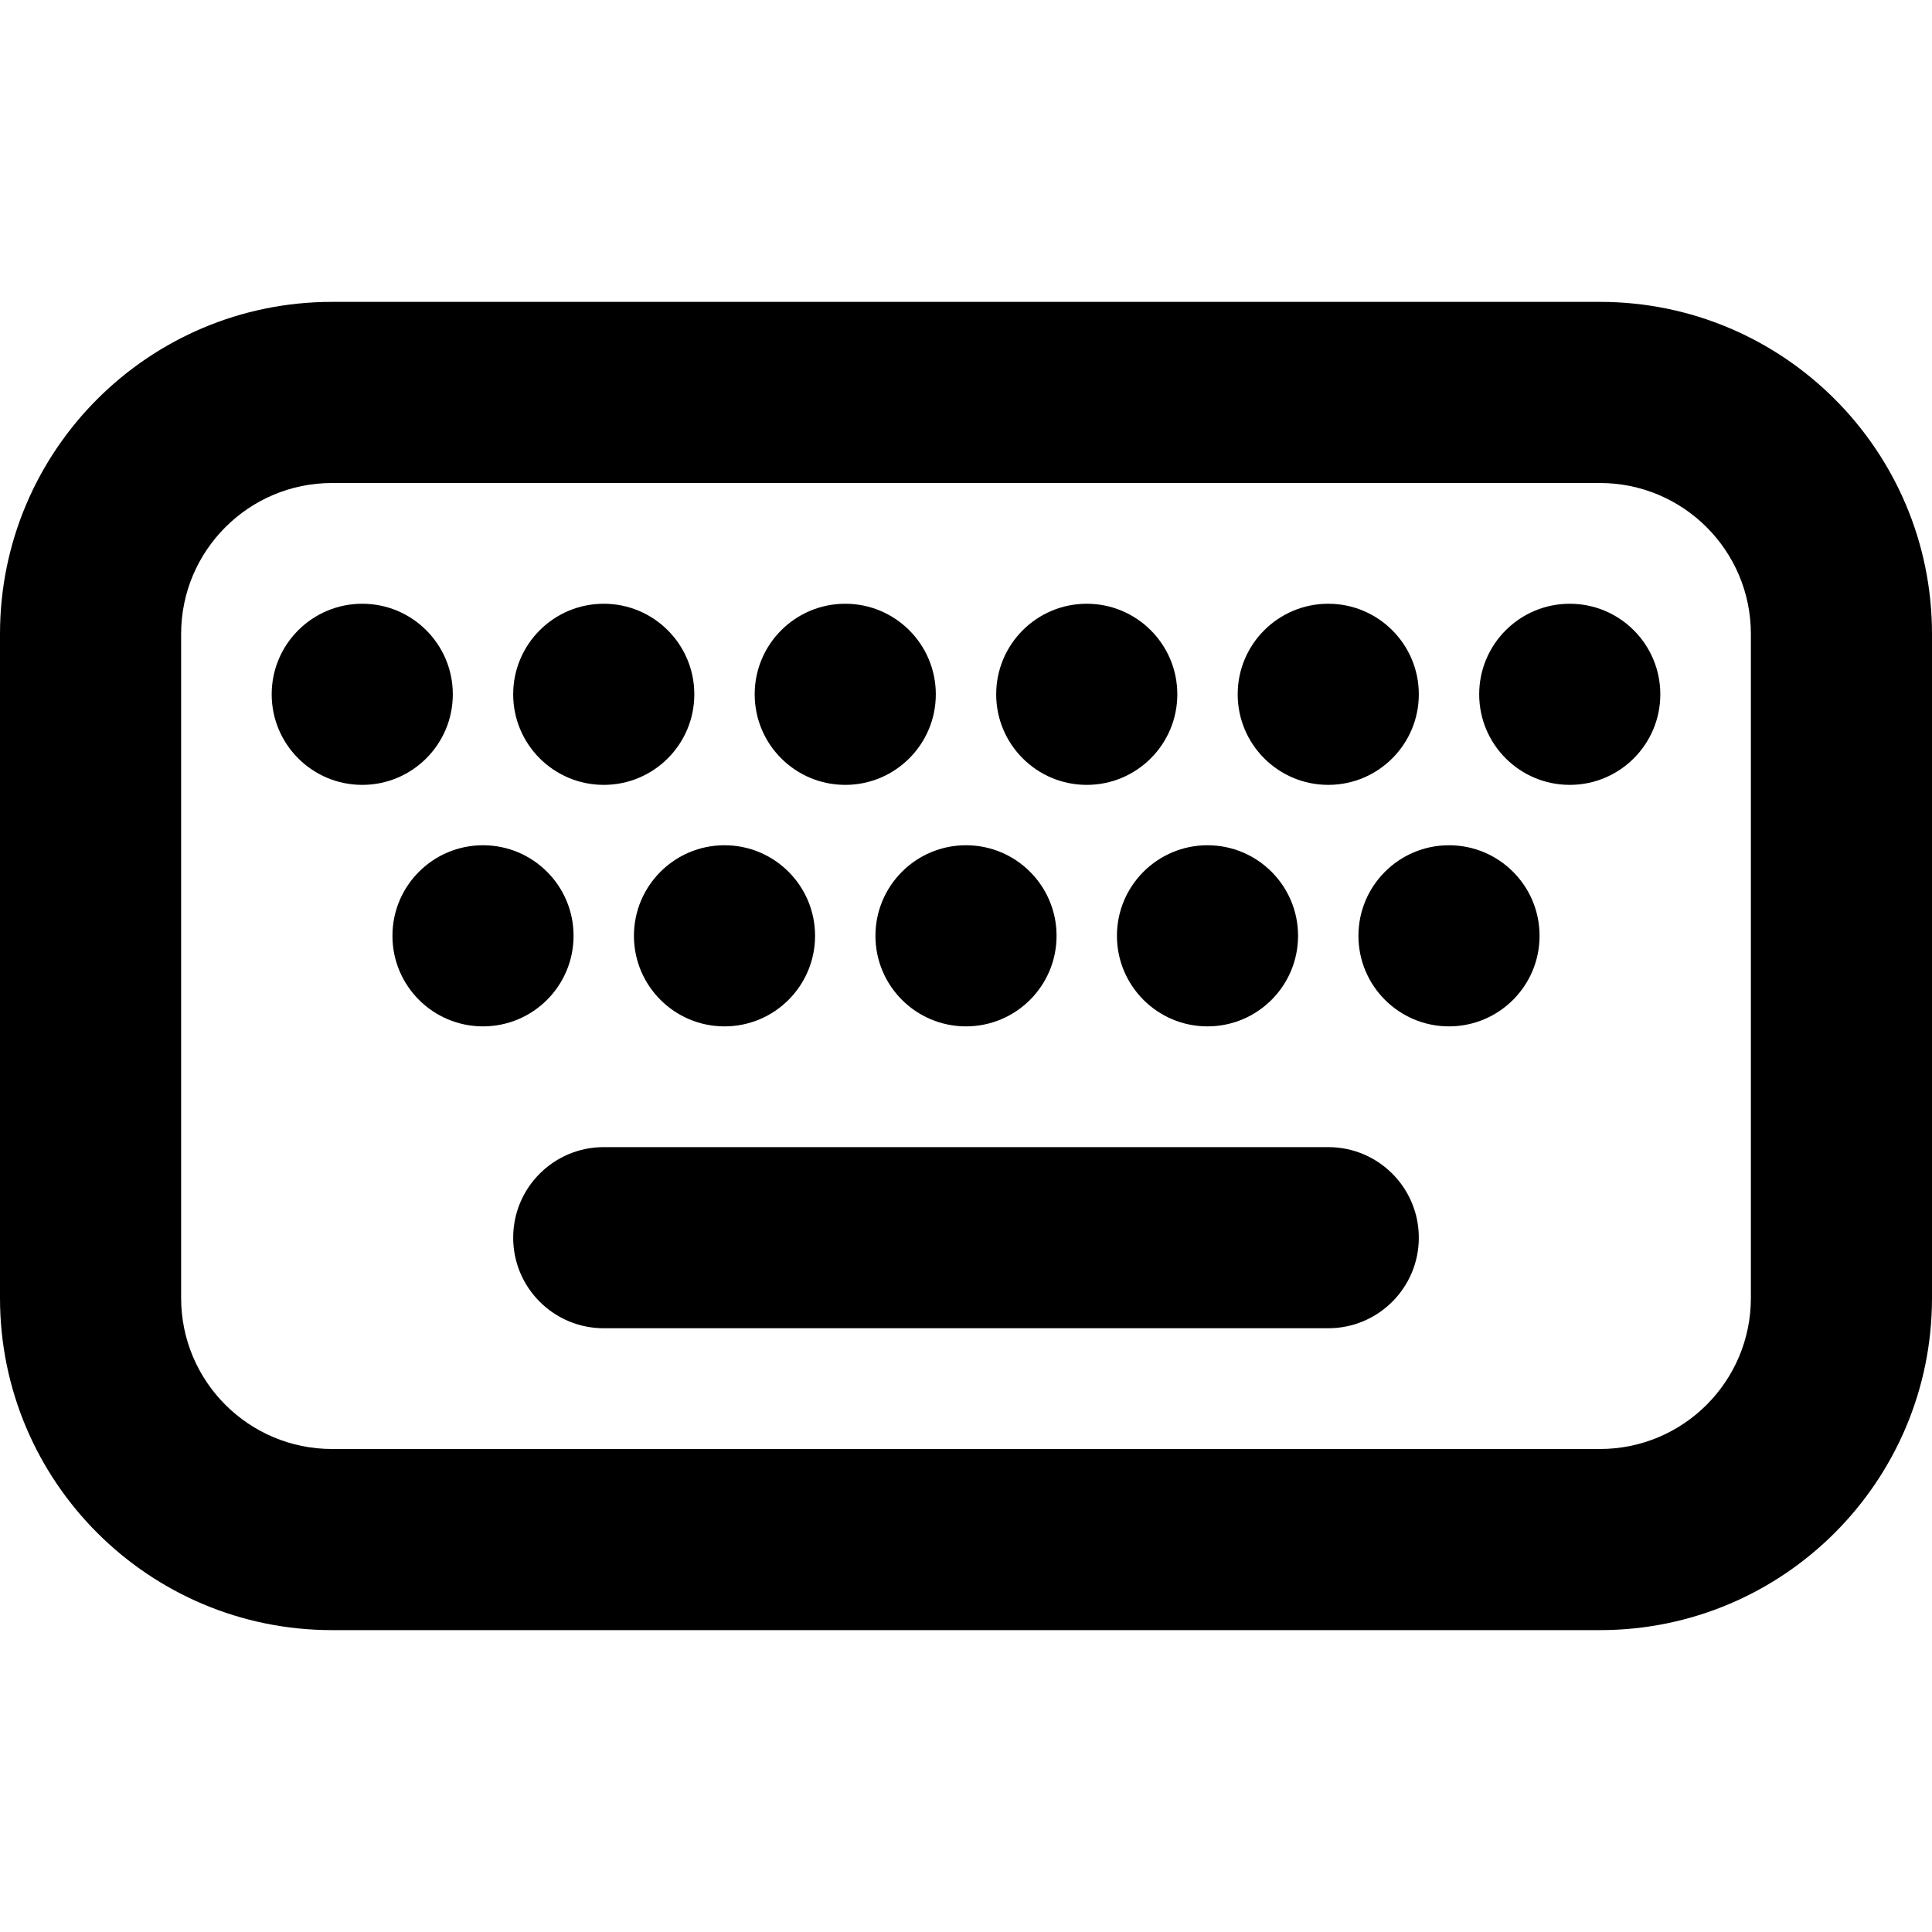
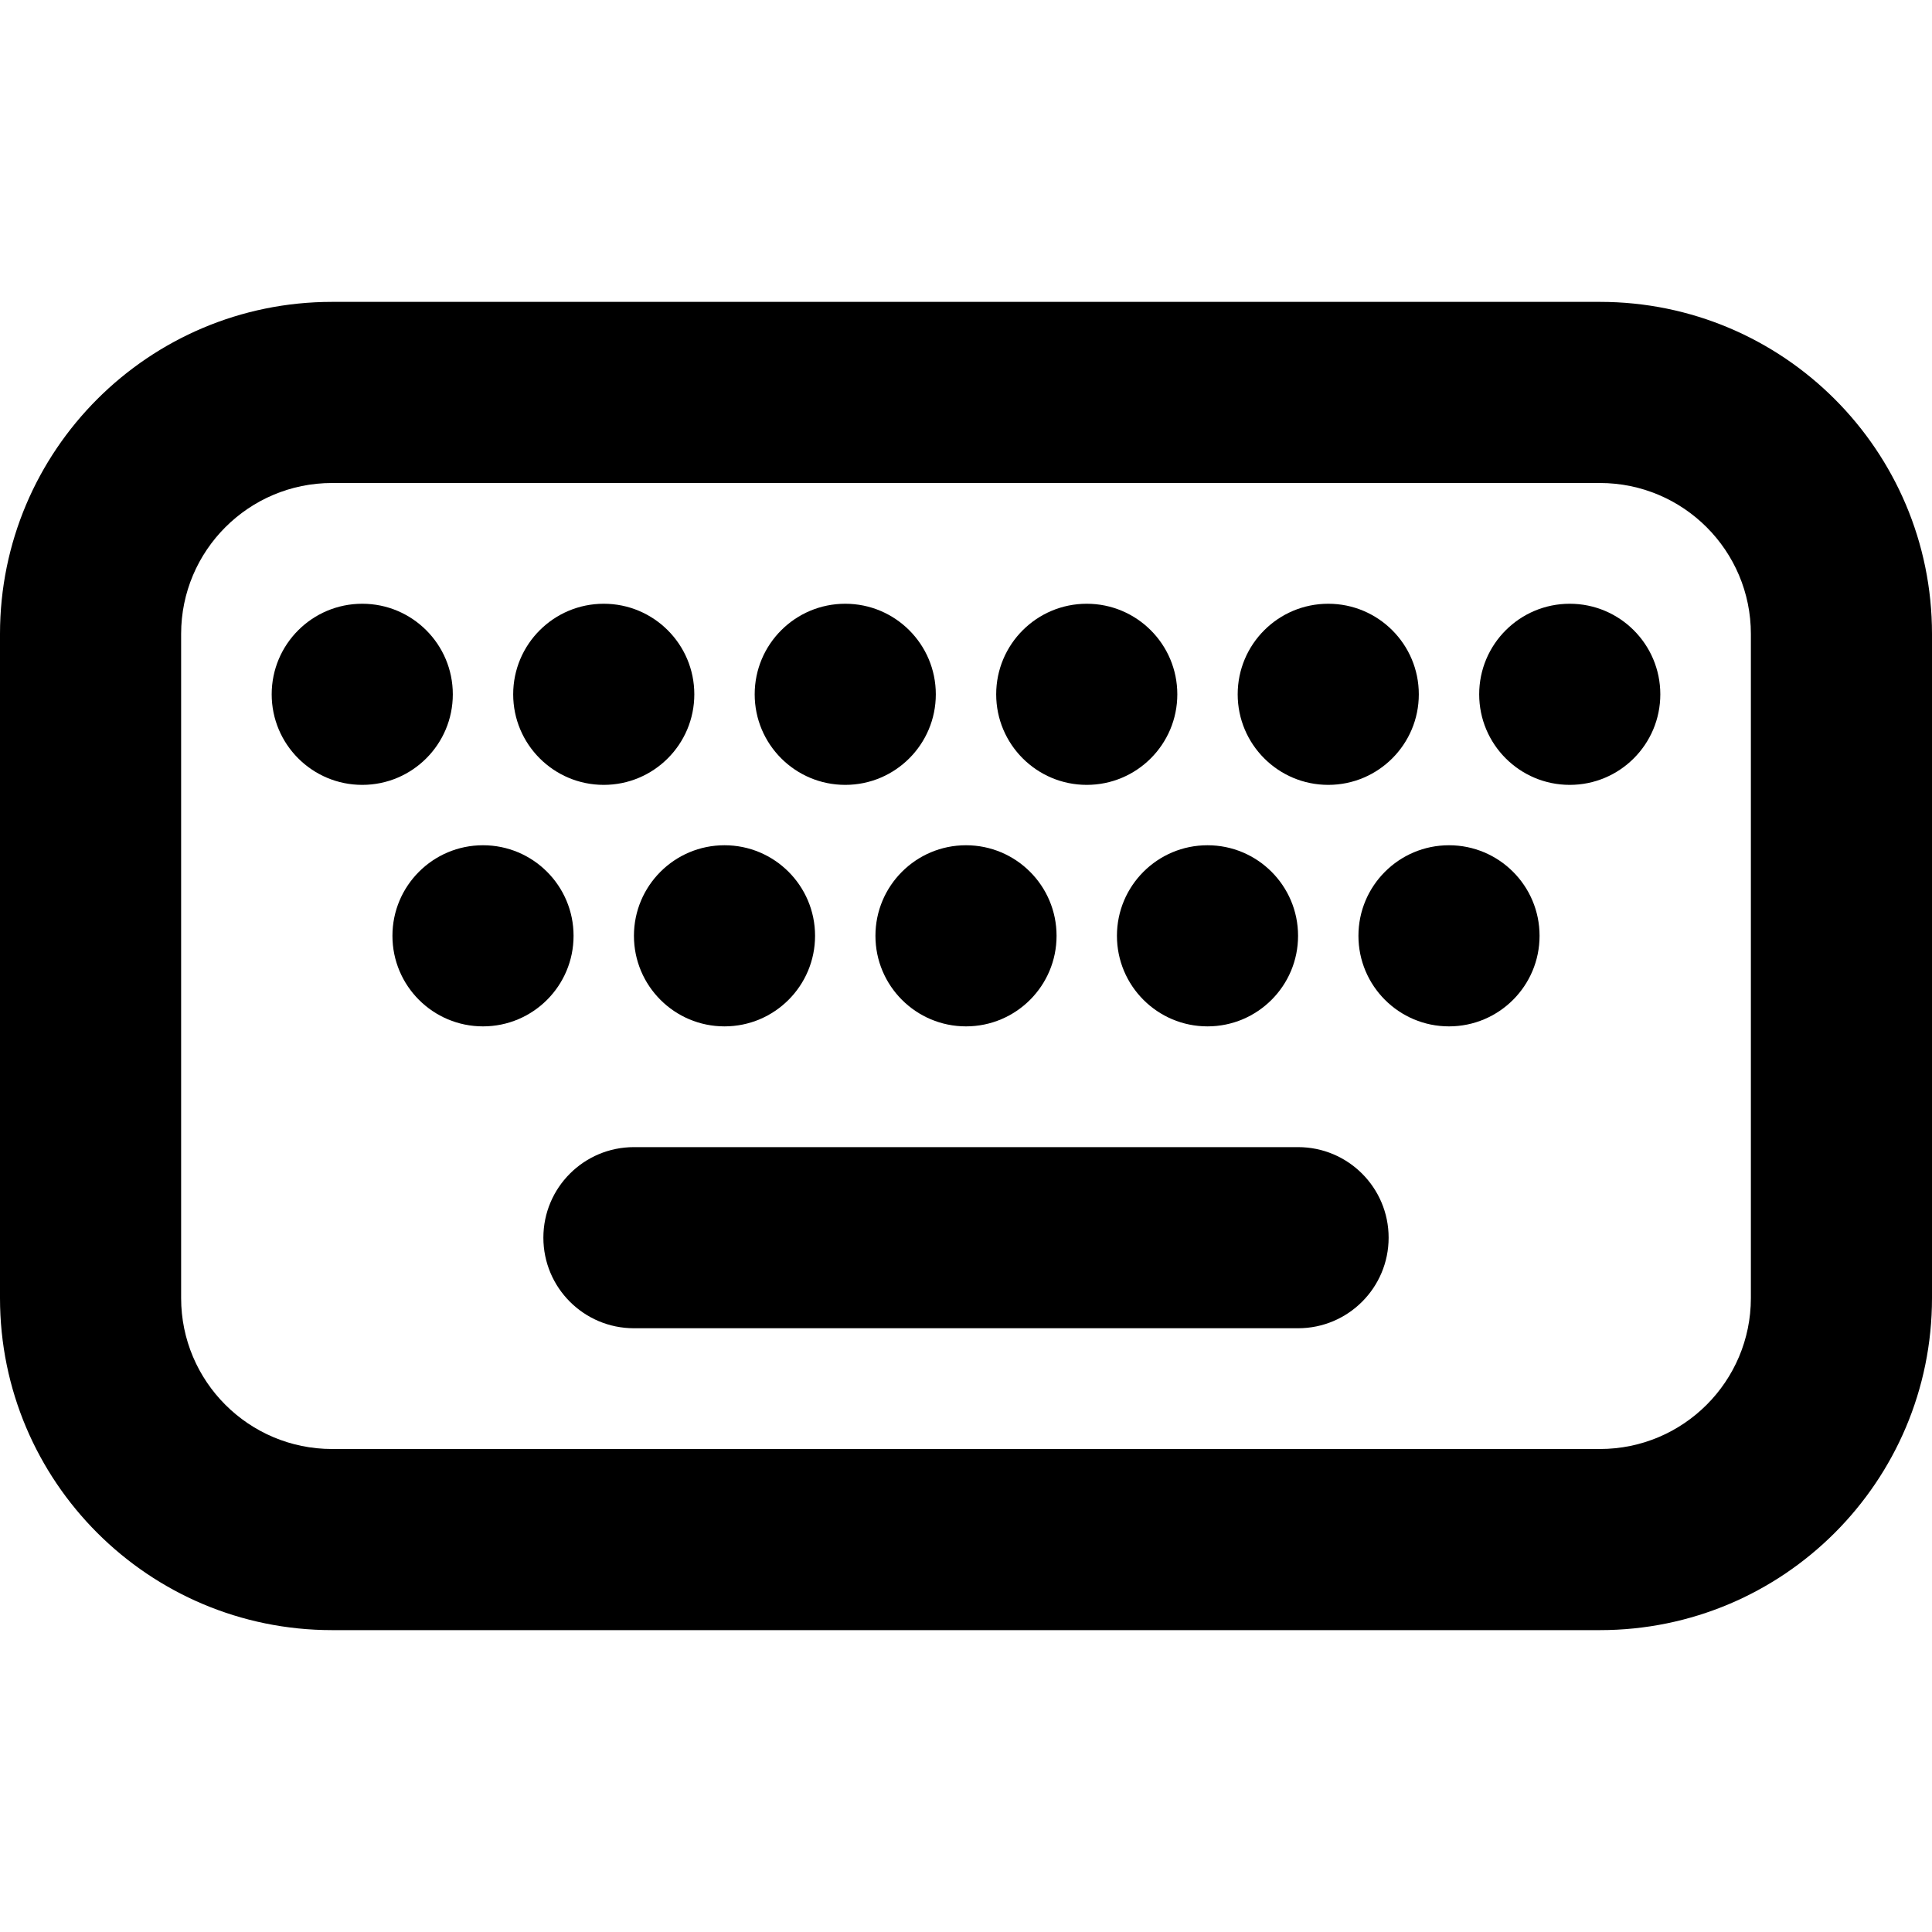
<svg xmlns="http://www.w3.org/2000/svg" fill="currentColor" class="ai" viewBox="0 0 16 16">
-   <path d="M3.75 5.75a.75.75 0 1 1-1.5 0 .75.75 0 0 1 1.5 0M5 6.5A.75.75 0 1 0 5 5a.75.75 0 0 0 0 1.5m2.75-.75a.75.75 0 1 1-1.5 0 .75.75 0 0 1 1.5 0M9 6.5A.75.75 0 1 0 9 5a.75.75 0 0 0 0 1.5m2.75-.75a.75.75 0 1 1-1.5 0 .75.75 0 0 1 1.5 0M13 6.5A.75.75 0 1 0 13 5a.75.75 0 0 0 0 1.5M4.75 7.75a.75.75 0 1 1-1.5 0 .75.75 0 0 1 1.5 0M6 8.5A.75.75 0 1 0 6 7a.75.75 0 0 0 0 1.5m2.75-.75a.75.75 0 1 1-1.5 0 .75.75 0 0 1 1.5 0M10 8.5A.75.75 0 1 0 10 7a.75.75 0 0 0 0 1.5m2.75-.75a.75.75 0 1 1-1.5 0 .75.75 0 0 1 1.5 0M5 9.5A.75.75 0 0 0 5 11h6a.75.75 0 0 0 0-1.5z" />
+   <path d="M3.75 5.75a.75.75 0 1 1-1.5 0 .75.75 0 0 1 1.5 0M5 6.5A.75.75 0 1 0 5 5a.75.75 0 0 0 0 1.5m2.75-.75a.75.75 0 1 1-1.5 0 .75.75 0 0 1 1.5 0M9 6.5A.75.75 0 1 0 9 5a.75.75 0 0 0 0 1.5m2.75-.75a.75.75 0 1 1-1.5 0 .75.75 0 0 1 1.5 0M13 6.5A.75.75 0 1 0 13 5a.75.75 0 0 0 0 1.5M4.75 7.75a.75.75 0 1 1-1.5 0 .75.75 0 0 1 1.5 0M6 8.5A.75.75 0 1 0 6 7a.75.75 0 0 0 0 1.5m2.75-.75a.75.75 0 1 1-1.5 0 .75.75 0 0 1 1.5 0M10 8.5A.75.75 0 1 0 10 7a.75.75 0 0 0 0 1.5m2.75-.75a.75.75 0 1 1-1.5 0 .75.75 0 0 1 1.5 0M5.25 9.5a.75.75 0 0 0 0 1.5h5.5a.75.75 0 0 0 0-1.5z" />
  <path d="M0 5.25A2.75 2.75 0 0 1 2.75 2.5h10.5A2.75 2.75 0 0 1 16 5.25v5.5a2.75 2.75 0 0 1-2.75 2.75H2.75A2.75 2.75 0 0 1 0 10.75zM2.75 4c-.69 0-1.25.56-1.25 1.25v5.5c0 .69.56 1.25 1.25 1.25h10.5c.69 0 1.25-.56 1.25-1.25v-5.5c0-.69-.56-1.25-1.25-1.25z" />
</svg>
